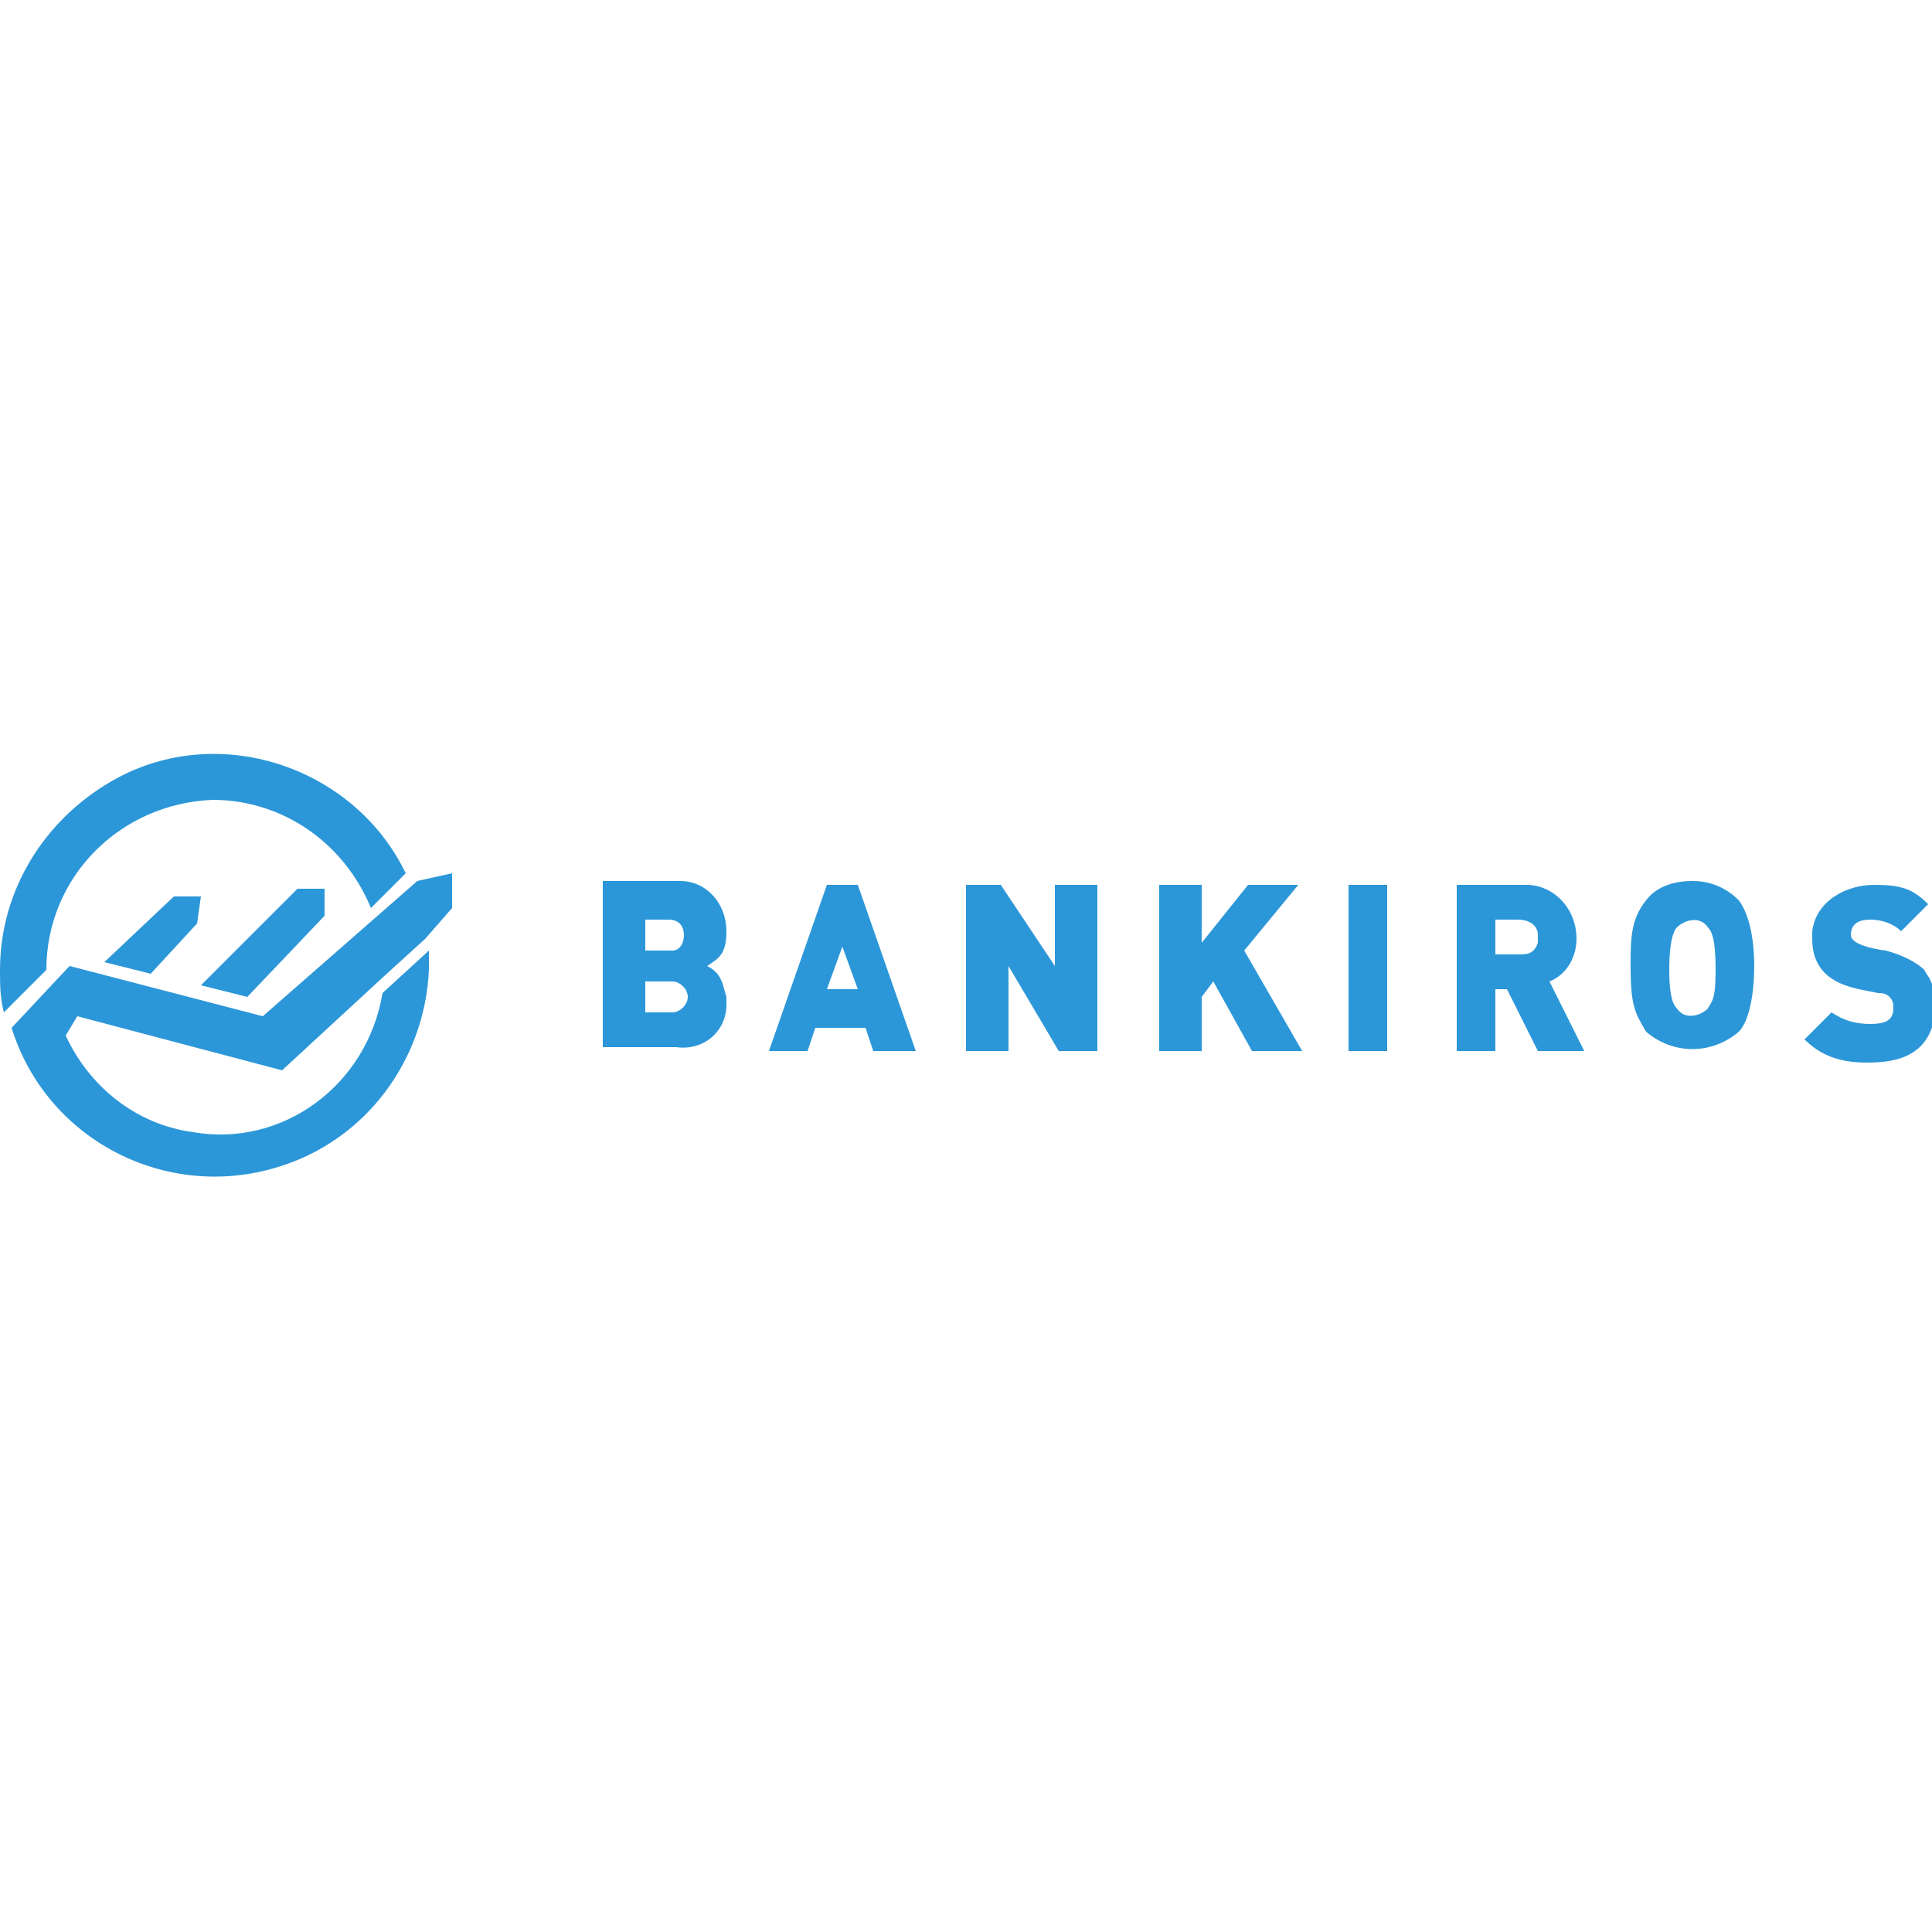
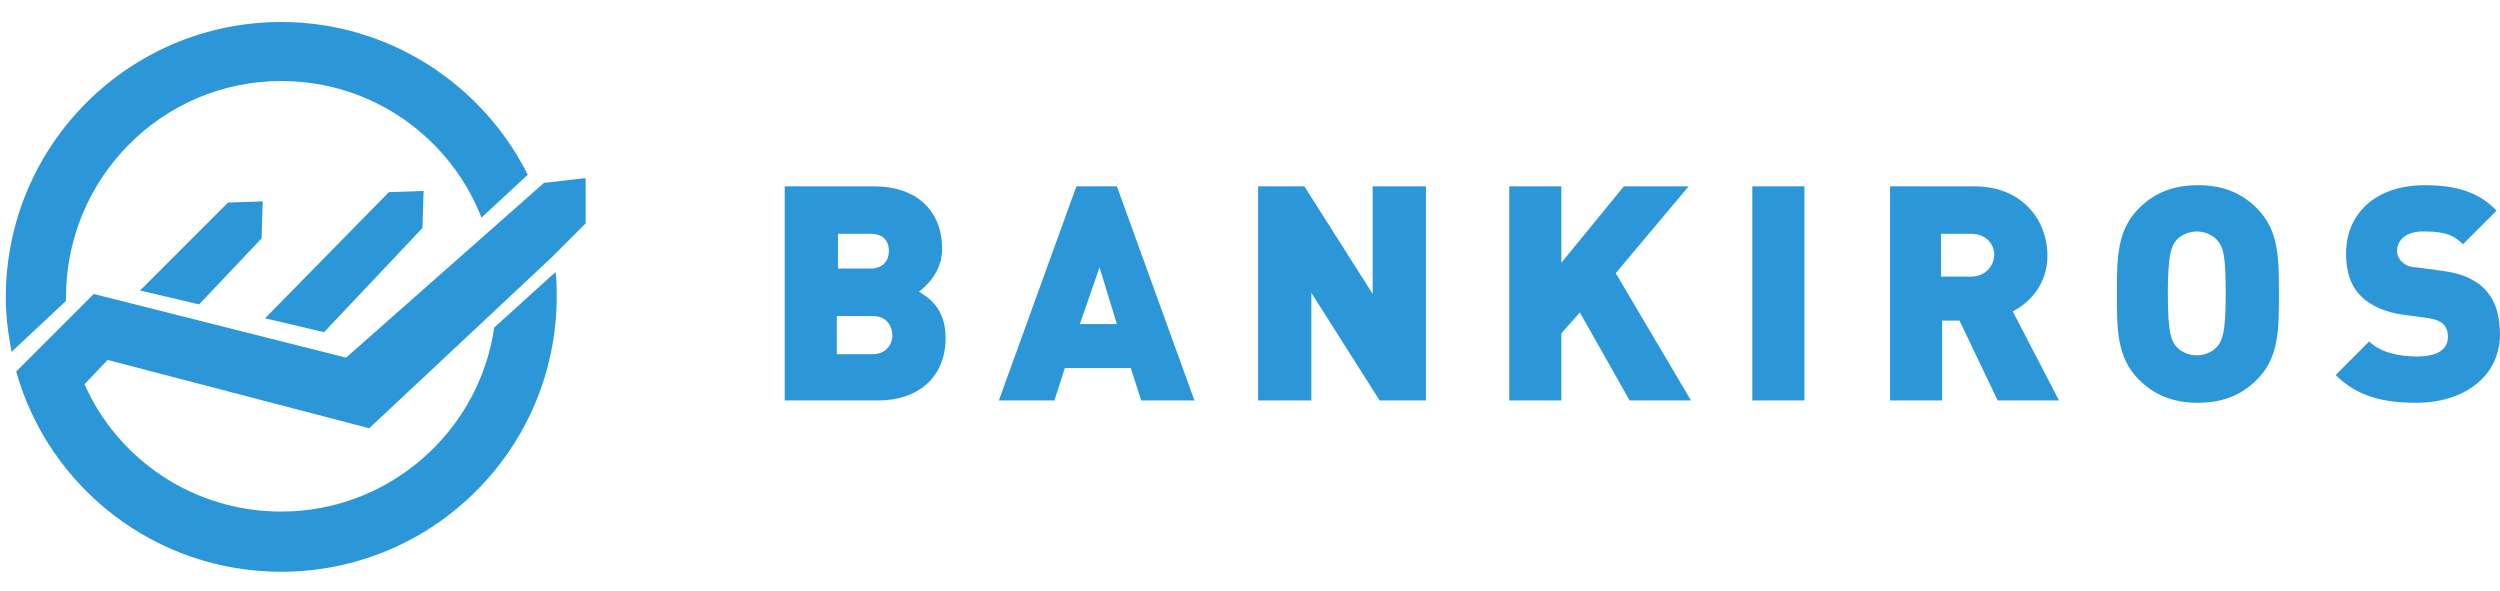
- <svg xmlns="http://www.w3.org/2000/svg" version="1.1" id="Layer_1" x="0px" y="0px" viewBox="0 0 50 50" style="enable-background:new 0 0 50 50;" xml:space="preserve">
-   <style type="text/css">
- 	.st0{fill:#2C97D8;}
- </style>
-   <g id="Layer_2">
-     <g id="Layer_1-2">
-       <path class="st0" d="M18.3,25c0.3-0.2,0.5-0.3,0.5-0.9c0-0.7-0.5-1.3-1.2-1.3c-0.1,0-0.1,0-0.2,0h-1.8v4.3h1.9    c0.7,0.1,1.3-0.4,1.3-1.1c0-0.1,0-0.1,0-0.2C18.7,25.5,18.7,25.2,18.3,25z M16.7,23.8h0.6c0.3,0,0.4,0.2,0.4,0.4    c0,0.2-0.1,0.4-0.3,0.4c0,0,0,0-0.1,0h-0.6V23.8z M17.4,26.2h-0.7v-0.8h0.7c0.2,0,0.4,0.2,0.4,0.4S17.6,26.2,17.4,26.2z" />
-       <path class="st0" d="M21.4,22.9l-1.5,4.3h1l0.2-0.6h1.3l0.2,0.6h1.1l-1.5-4.3C22.2,22.9,21.4,22.9,21.4,22.9z M21.4,25.6l0.4-1.1    l0.4,1.1H21.4z" />
-       <polygon class="st0" points="27.3,25 25.9,22.9 25,22.9 25,27.2 26.1,27.2 26.1,25 27.4,27.2 28.4,27.2 28.4,22.9 27.3,22.9   " />
-       <polygon class="st0" points="33.6,22.9 32.3,22.9 31.1,24.4 31.1,22.9 30,22.9 30,27.2 31.1,27.2 31.1,25.8 31.4,25.4 32.4,27.2     33.7,27.2 32.2,24.6   " />
-       <rect x="34.9" y="22.9" class="st0" width="1" height="4.3" />
-       <path class="st0" d="M40.8,24.3c0-0.8-0.6-1.4-1.3-1.4h-0.1h-1.7v4.3h1v-1.6H39l0.8,1.6H41l-0.9-1.8    C40.6,25.2,40.8,24.7,40.8,24.3z M39.3,24.7h-0.6v-0.9h0.6c0.2,0,0.5,0.1,0.5,0.4c0,0.3,0,0.2,0,0.2    C39.7,24.7,39.5,24.7,39.3,24.7z" />
-       <path class="st0" d="M43.8,22.8c-0.4,0-0.9,0.1-1.2,0.5c-0.4,0.5-0.4,1-0.4,1.7c0,1,0.1,1.2,0.4,1.7c0.7,0.6,1.7,0.6,2.4,0    c0.3-0.3,0.4-1.1,0.4-1.7c0-0.6-0.1-1.3-0.4-1.7C44.7,23,44.3,22.8,43.8,22.8z M44.2,26.1c-0.2,0.2-0.6,0.3-0.8,0l0,0    c-0.1-0.1-0.2-0.3-0.2-1c0-0.7,0.1-1,0.2-1.1c0.2-0.2,0.6-0.3,0.8,0l0,0c0.1,0.1,0.2,0.3,0.2,1.1C44.4,25.9,44.3,25.9,44.2,26.1    L44.2,26.1z" />
-       <path class="st0" d="M49.8,25.1c-0.2-0.2-0.6-0.4-1-0.5c0,0-0.9-0.1-0.9-0.4c0-0.2,0.1-0.4,0.5-0.4c0.3,0,0.6,0.1,0.8,0.3l0.7-0.7    c-0.4-0.4-0.7-0.5-1.4-0.5s-1.5,0.4-1.6,1.2c0,0.1,0,0.1,0,0.2c0,1,0.8,1.2,1.2,1.3l0.5,0.1c0.1,0,0.2,0,0.3,0.1    c0.1,0.1,0.1,0.2,0.1,0.3c0,0.3-0.2,0.4-0.6,0.4c-0.4,0-0.7-0.1-1-0.3l-0.7,0.7c0.4,0.4,0.9,0.6,1.6,0.6c0.7,0,1.8-0.1,1.8-1.6    C50,25.3,49.9,25.3,49.8,25.1z" />
-       <path class="st0" d="M1.2,25.1c0-2.4,1.9-4.3,4.3-4.4c1.8,0,3.4,1.1,4.1,2.8l0.9-0.9c-1.3-2.7-4.7-3.9-7.4-2.5    c-1.9,1-3.1,2.9-3.1,5c0,0.4,0,0.7,0.1,1.1L1.2,25.1L1.2,25.1z" />
-       <path class="st0" d="M10.8,22.8l-4,3.5l-5-1.3l-1.5,1.6c0.9,2.9,4,4.5,6.9,3.6c2.3-0.7,3.8-2.8,3.9-5.1c0-0.2,0-0.3,0-0.5    l-1.2,1.1c-0.4,2.4-2.6,4-4.9,3.6c-1.5-0.2-2.7-1.2-3.3-2.5L2,26.3l5.3,1.4l2.6-2.4l1.1-1l0.7-0.8v-0.9l0,0L10.8,22.8z" />
-       <polygon class="st0" points="3.9,25.2 5.1,23.9 5.2,23.2 4.5,23.2 2.7,24.9   " />
-       <polygon class="st0" points="6.4,25.8 8.4,23.7 8.4,23 7.7,23 5.2,25.5   " />
+ <svg xmlns="http://www.w3.org/2000/svg" version="1.1" id="Layer_1" x="0px" y="0px" viewBox="0 0 216 51" style="enable-background:new 0 0 216 51;" xml:space="preserve">
+   <g>
+     <g fill="#2C97D8">
+       <path d="M75.9,34.6h-8.1V16.1h7.7c3.8,0,5.9,2.2,5.9,5.4c0,2.1-1.5,3.3-2,3.7c0.8,0.5,2.3,1.4,2.3,4    C81.7,32.7,79.2,34.6,75.9,34.6z M75.2,20.2h-2.8v3h2.8c1.2,0,1.6-0.8,1.6-1.5S76.5,20.2,75.2,20.2z M75.4,27.3h-3.1v3.3h3.1    c1.2,0,1.7-0.9,1.7-1.6S76.7,27.3,75.4,27.3z" />
+       <path d="M98.6,34.6l-0.9-2.8H92l-0.9,2.8h-4.8L93,16.1h3.5l6.7,18.5H98.6z M95,23.1L93.3,28h3.2L95,23.1z" />
+       <path d="M119.2,34.6l-5.9-9.3v9.3h-4.6V16.1h4l5.9,9.3v-9.3h4.6v18.5L119.2,34.6z" />
+       <path d="M140.8,34.6l-4.3-7.6l-1.6,1.8v5.8h-4.5V16.1h4.5v6.6l5.4-6.6h5.6l-6.3,7.5l6.5,11H140.8z" />
+       <path d="M151.4,34.6V16.1h4.5v18.5H151.4z" />
+       <path d="M172.6,34.6l-3.3-6.9h-1.5v6.9h-4.5V16.1h7.3c4.1,0,6.3,2.9,6.3,6c0,2.5-1.6,4.1-3,4.8l4,7.7L172.6,34.6z     M170.3,20.2h-2.6v3.7h2.6c1.2,0,2-0.9,2-1.9C172.3,21.1,171.6,20.2,170.3,20.2z" />
+       <path d="M195,32.8c-1.3,1.3-2.9,2-5.1,2s-3.8-0.7-5.1-2c-1.9-1.9-1.9-4.3-1.9-7.4s0-5.5,1.9-7.4c1.3-1.3,2.9-2,5.1-2    s3.8,0.7,5.1,2c1.9,1.9,1.9,4.3,1.9,7.4S196.9,30.9,195,32.8z M191.6,20.8c-0.3-0.4-1-0.8-1.8-0.8s-1.5,0.4-1.8,0.8    c-0.4,0.5-0.7,1.2-0.7,4.6s0.3,4,0.7,4.5c0.3,0.4,1,0.8,1.8,0.8s1.5-0.4,1.8-0.8c0.4-0.5,0.7-1.1,0.7-4.5S192.1,21.4,191.6,20.8z" />
+       <path d="M208.8,34.8c-2.8,0-5.1-0.5-7-2.4l2.9-2.9c1,1,2.7,1.3,4.1,1.3c1.8,0,2.7-0.6,2.7-1.7c0-0.4-0.1-0.8-0.4-1.1    c-0.2-0.2-0.6-0.4-1.2-0.5l-2.2-0.3c-1.6-0.2-2.9-0.8-3.7-1.6c-0.9-0.9-1.3-2.1-1.3-3.7c0-3.4,2.5-5.9,6.8-5.9    c2.7,0,4.7,0.6,6.2,2.2l-2.9,2.9c-1-1-2-1.1-3.5-1.1c-1.6,0-2.2,0.9-2.2,1.7c0,0.2,0.1,0.6,0.4,0.9c0.2,0.2,0.6,0.5,1.3,0.5    l2.2,0.3c1.7,0.2,2.9,0.8,3.6,1.5c1,1,1.4,2.3,1.4,4.1C215.9,32.7,212.7,34.8,208.8,34.8z" />
    </g>
  </g>
+   <path fill="#2C97D8" d="M5.7,25.7C5.7,15.4,14,7,24.3,7c7.9,0,14.6,4.9,17.3,11.8l4-3.7c-3.9-7.8-12-13.2-21.3-13.2  C11.2,1.9,0.5,12.5,0.5,25.7c0,1.6,0.2,3.1,0.5,4.7L5.7,26C5.7,25.9,5.7,25.8,5.7,25.7z" />
+   <g fill="#2C97D8">
+     <path d="M50.5,15.4L47,15.8L29.9,30.9L8.1,25.4l-6.7,6.7c2.8,10,12,17.3,22.9,17.3c13.1,0,23.8-10.6,23.8-23.8    c0-0.7,0-1.4-0.1-2.1l-5.3,4.8c-1.3,9-9.1,15.9-18.4,15.9c-7.6,0-14.1-4.5-17-11l2-2.1L31.9,37l11-10.3l4.8-4.5l2.9-2.9v-3.9H50.5    z" />
+   </g>
+   <g fill="#2C97D8">
+     <polygon points="17.2,26.3 12.1,25.1 19.7,17.5 22.7,17.4 22.6,20.6  " />
+     <polygon points="28,28.7 22.9,27.5 33.6,16.6 36.6,16.5 36.5,19.7  " />
+   </g>
</svg>
